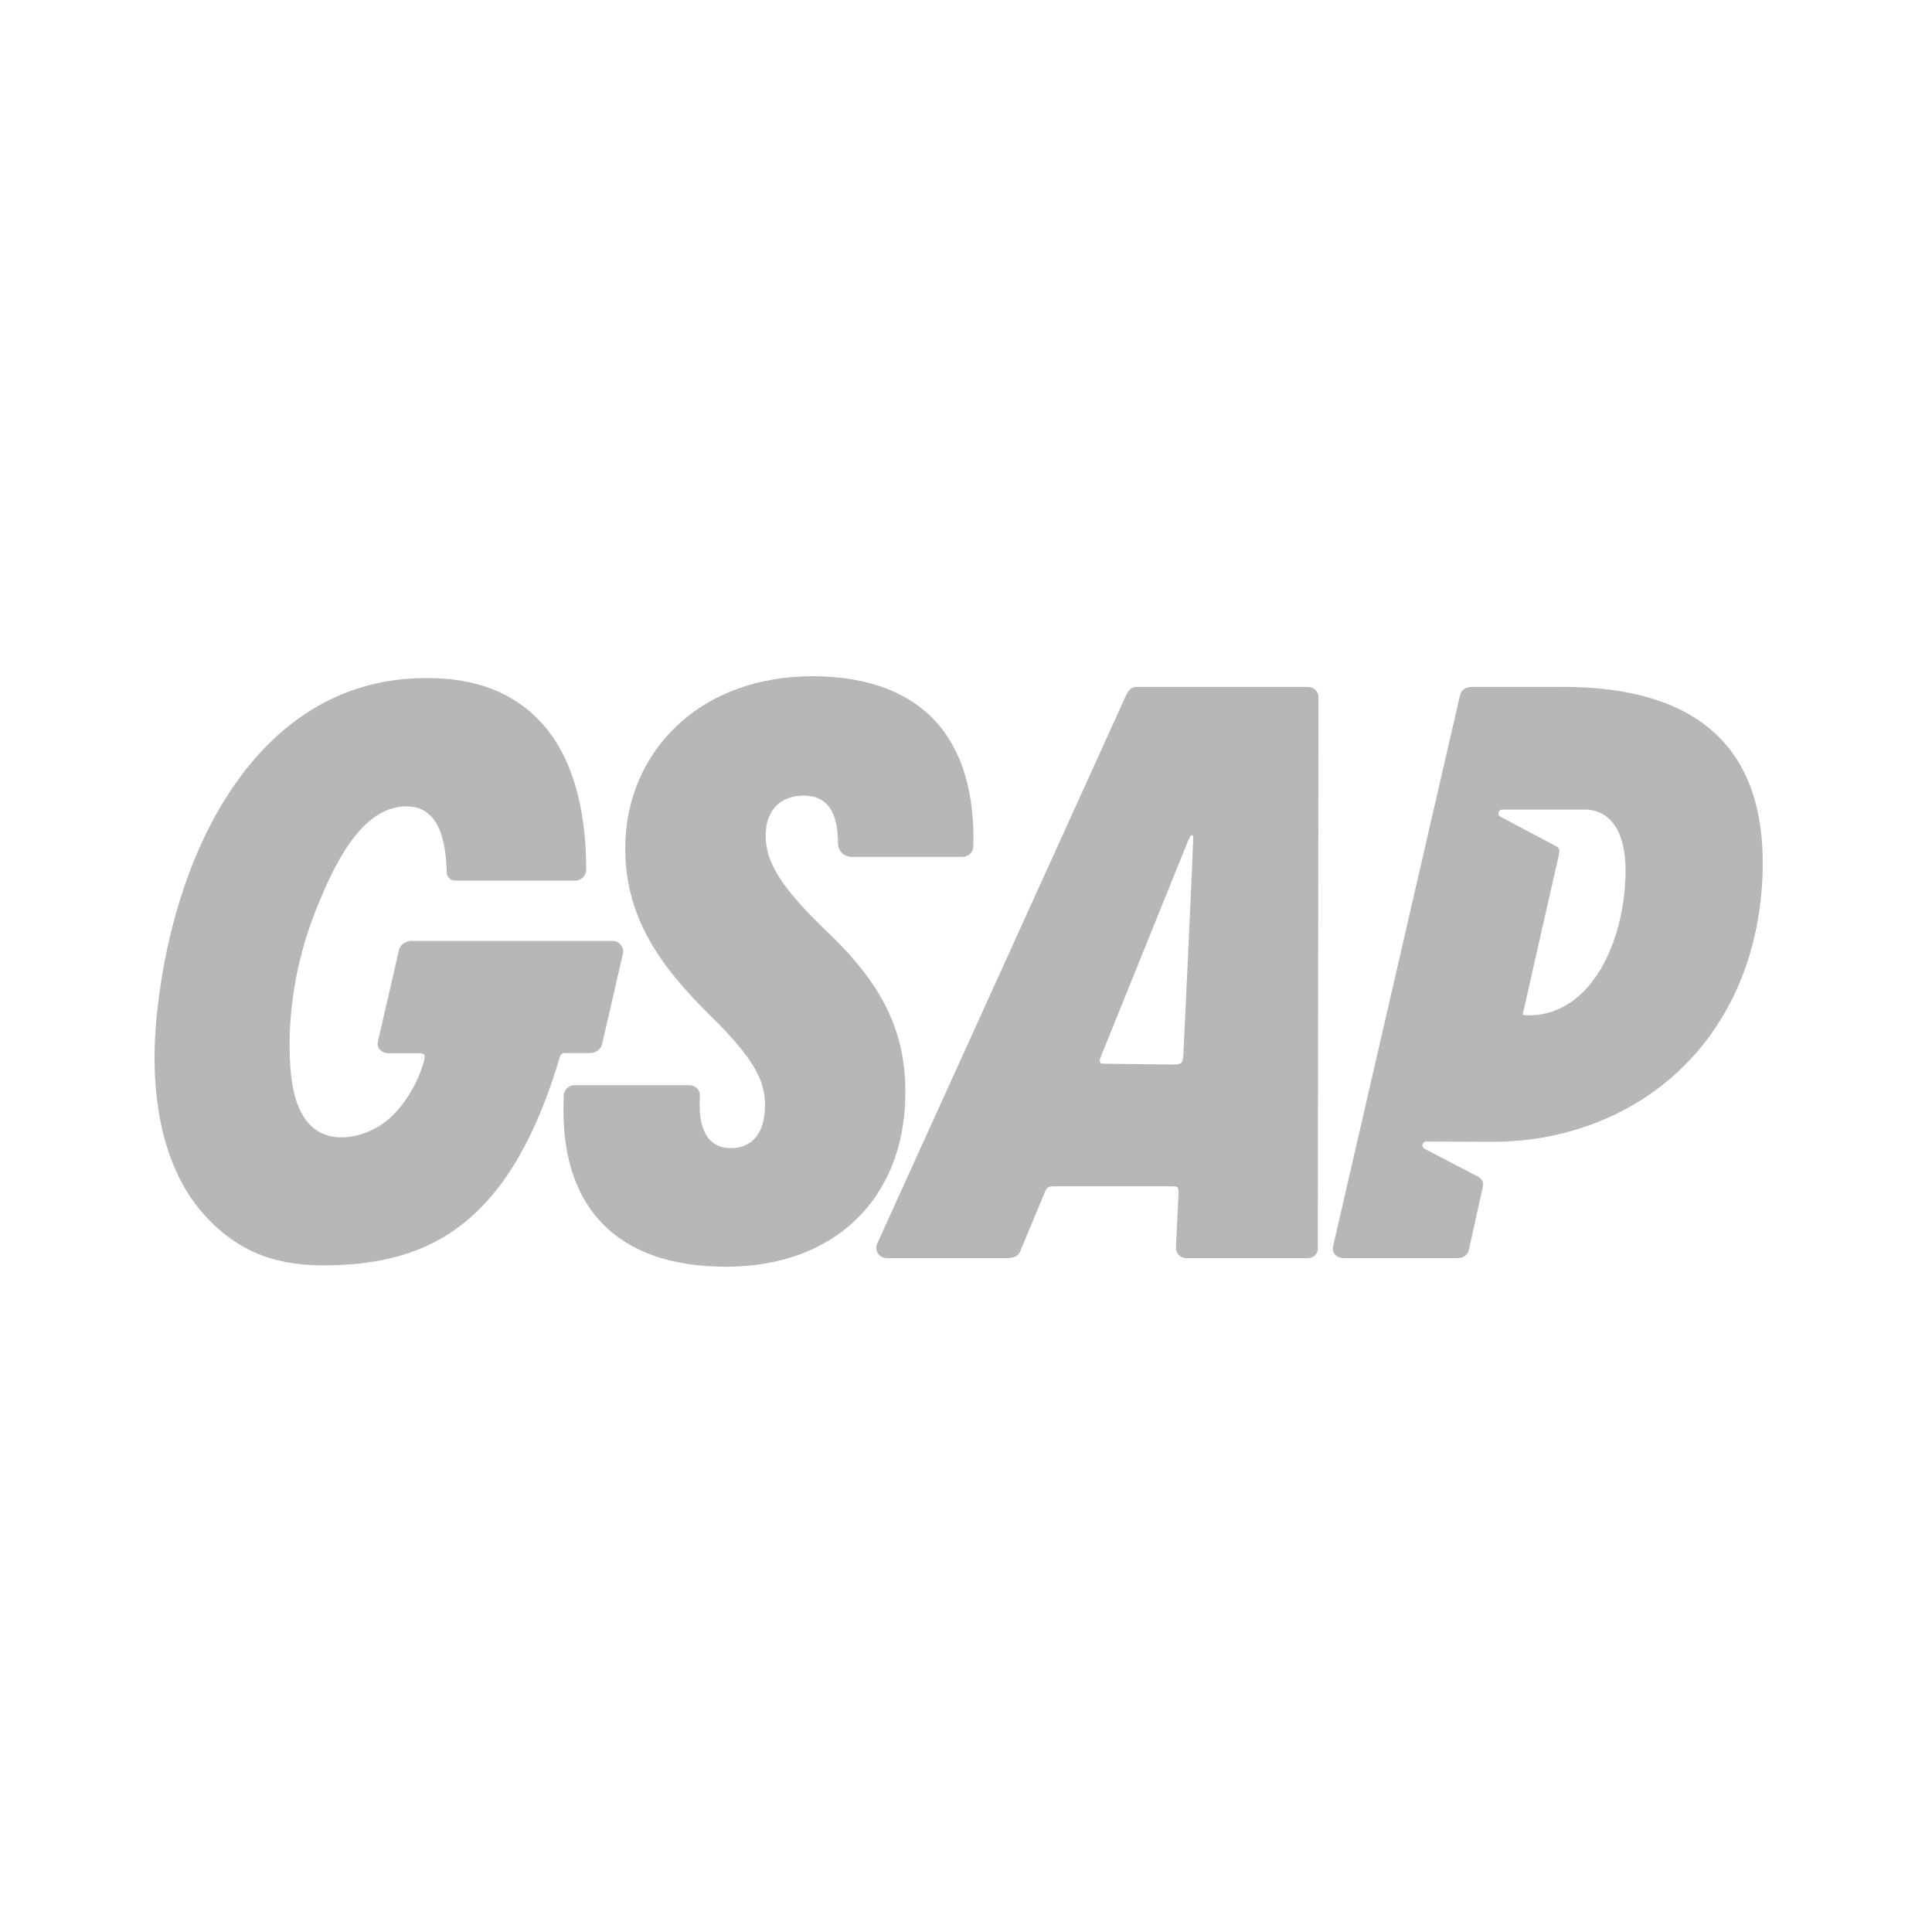
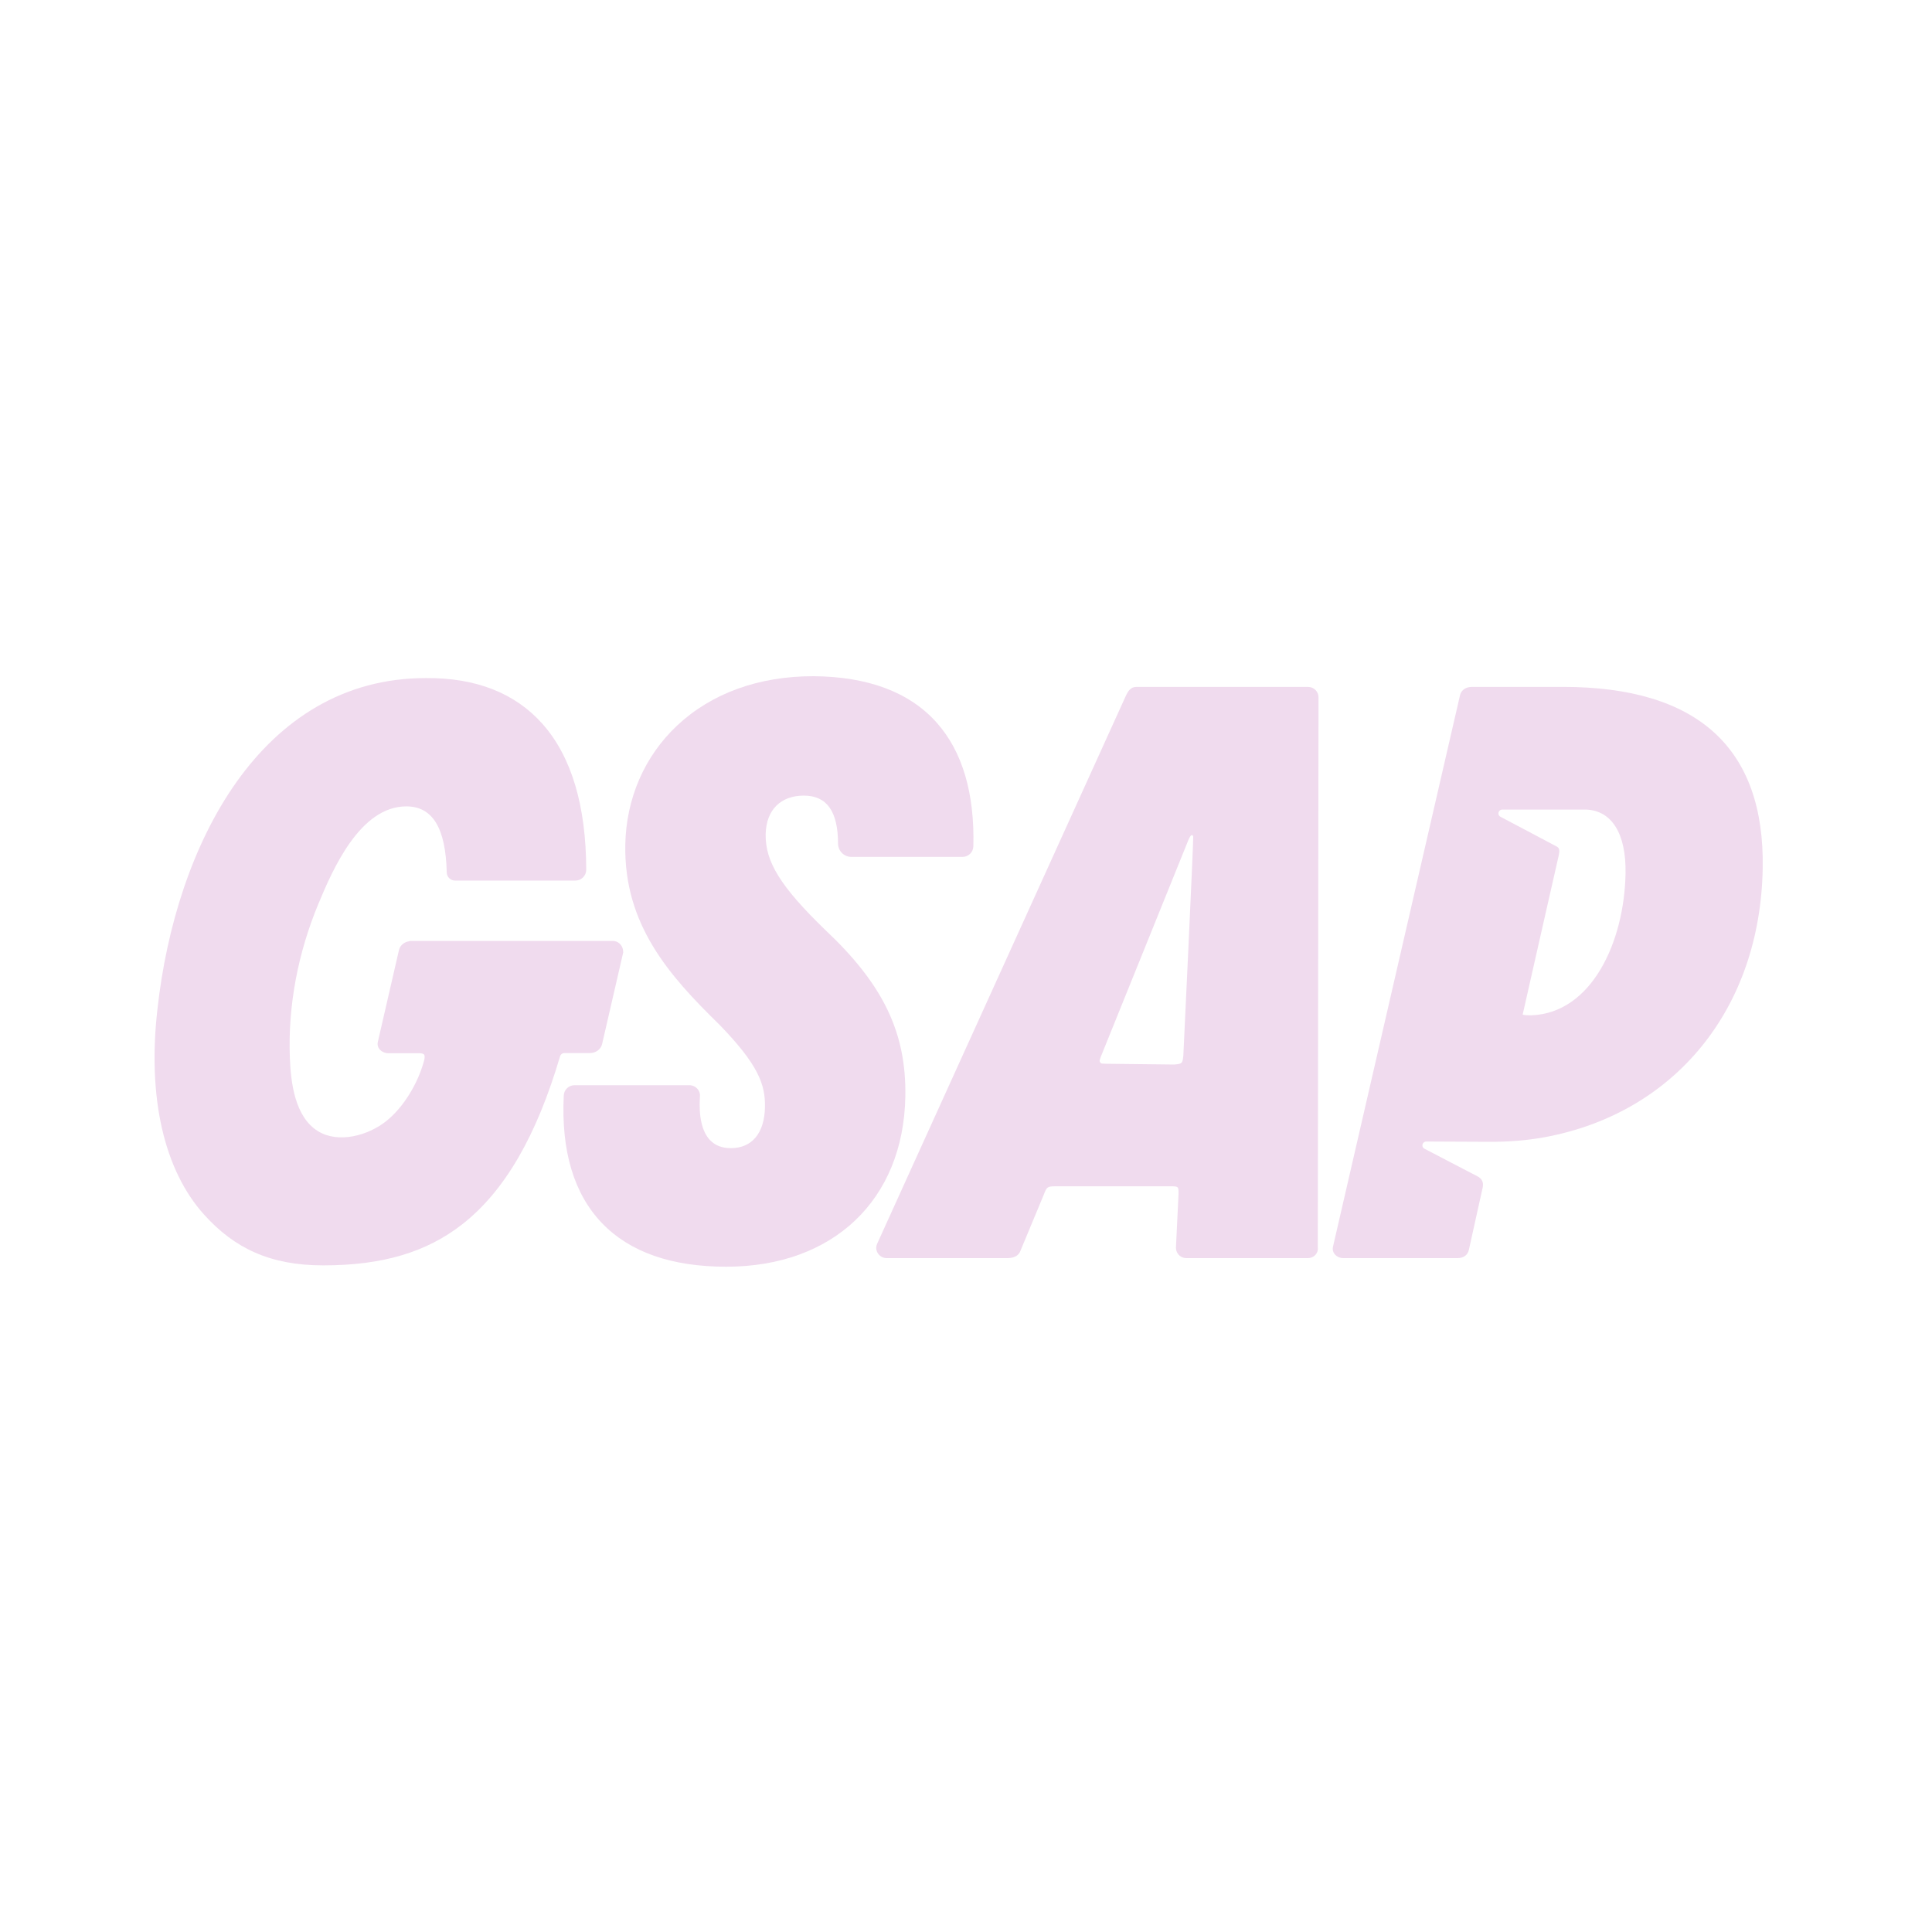
<svg xmlns="http://www.w3.org/2000/svg" fill="none" viewBox="0 0 100 100">
-   <path fill="#B7B7B7" d="M50.21 44.196a.56.56 0 0 0 .169-.383h.002c.07-2.76-.569-4.916-1.897-6.408-1.403-1.576-3.552-2.385-6.387-2.405-2.83 0-5.269.884-7.052 2.557-1.686 1.584-2.637 3.775-2.68 6.171-.072 4.132 2.262 6.76 4.865 9.302 2.015 2.074 2.385 3.099 2.365 4.268-.025 1.353-.669 2.13-1.768 2.13-.453 0-.817-.141-1.078-.418-.408-.428-.588-1.201-.522-2.236a.5.5 0 0 0-.108-.392.56.56 0 0 0-.43-.212h-5.95a.557.557 0 0 0-.559.54c-.14 2.87.529 5.093 1.987 6.608 1.436 1.491 3.596 2.247 6.423 2.247 5.537 0 9.175-3.459 9.27-8.81.058-3.309-1.15-5.812-4.162-8.638-2.288-2.22-3.092-3.511-3.067-4.933.023-1.274.789-2.004 1.977-2.004s1.769.817 1.769 2.495a.69.69 0 0 0 .691.678h5.753a.56.56 0 0 0 .388-.157" />
-   <path fill="#B7B7B7" d="M32.259 49.29v-.014h-.003c.005-.277-.188-.53-.46-.567q-.037-.006-.074-.005H21.197v.013c-.272.032-.493.217-.547.46l-1.096 4.762a.43.43 0 0 0 .089.369.6.6 0 0 0 .446.206h1.604c.092 0 .213.013.257.07.042.055.039.178-.005.337-.312 1.145-1.053 2.399-1.974 3.124-.922.724-2.445 1.158-3.511.505-1.203-.74-1.407-2.521-1.457-3.789-.105-2.722.428-5.456 1.474-7.972.749-1.801 2.161-5.051 4.555-5.051 1.357 0 2.04 1.12 2.091 3.423a.43.43 0 0 0 .415.417h6.245a.56.56 0 0 0 .56-.546c-.005-3.33-.765-5.872-2.262-7.561-1.416-1.597-3.452-2.397-6.045-2.374-8.524 0-12.95 8.612-13.888 17.147-.52 4.546.338 8.32 2.415 10.624 1.57 1.744 3.423 2.628 6.17 2.628 3.057 0 5.346-.679 7.202-2.134 2.182-1.708 3.835-4.554 5.056-8.694a.22.22 0 0 1 .211-.16h1.324c.31 0 .579-.196.638-.465z" />
-   <path fill="#B7B7B7" fill-rule="evenodd" d="m68.209 64.558.037-28.459a.535.535 0 0 0-.539-.543h-8.902c-.3 0-.431.258-.517.428l-12.89 28.4v.005l-.005.008c-.143.349.128.723.506.723h6.223q.505.002.669-.314l1.235-2.97c.152-.396.18-.433.613-.433h5.946c.413 0 .422.008.415.413l-.133 2.76a.54.54 0 0 0 .33.503.5.5 0 0 0 .208.04h6.287a.53.53 0 0 0 .41-.185.47.47 0 0 0 .107-.376m-11.014-9.501q-.07 0-.14-.005a.15.15 0 0 1-.126-.09.15.15 0 0 1-.007-.098 3 3 0 0 1 .055-.165l4.458-11.032a3 3 0 0 1 .139-.319c.072-.148.16-.159.187-.048.024.091-.511 11.327-.511 11.327-.042.42-.061.438-.476.473l-3.575-.041h-.008zm18.97-19.501h4.726l.005-.003c6.971 0 10.451 3.16 10.341 9.395-.128 7.306-4.58 12.675-11.284 13.913-.953.175-1.922.244-2.89.239l-3.237-.015a.204.204 0 0 0-.203.198.19.19 0 0 0 .105.173l.394.205 1.019.532 1.024.533.318.165c.226.118.313.314.263.566l-.718 3.237c-.059.27-.276.426-.594.426h-5.907a.58.58 0 0 1-.445-.206.43.43 0 0 1-.09-.37l6.578-28.558c.065-.297.345-.43.595-.43m2.991 16.995h.126c3.103-.126 4.794-3.792 4.856-7.348.036-2.055-.714-3.259-2.059-3.3h-4.32a.2.2 0 0 0-.175.299.2.2 0 0 0 .076.072s2.733 1.441 2.92 1.545c.147.08.15.217.101.454 0 .006-.418 1.844-.859 3.782-.492 2.163-1.01 4.451-1.008 4.455.008.01.058.04.342.04" clip-rule="evenodd" />
+   <path fill="#f0dbee" d="M50.21 44.196a.56.56 0 0 0 .169-.383h.002c.07-2.76-.569-4.916-1.897-6.408-1.403-1.576-3.552-2.385-6.387-2.405-2.83 0-5.269.884-7.052 2.557-1.686 1.584-2.637 3.775-2.68 6.171-.072 4.132 2.262 6.76 4.865 9.302 2.015 2.074 2.385 3.099 2.365 4.268-.025 1.353-.669 2.13-1.768 2.13-.453 0-.817-.141-1.078-.418-.408-.428-.588-1.201-.522-2.236a.5.5 0 0 0-.108-.392.56.56 0 0 0-.43-.212h-5.95a.557.557 0 0 0-.559.54c-.14 2.87.529 5.093 1.987 6.608 1.436 1.491 3.596 2.247 6.423 2.247 5.537 0 9.175-3.459 9.27-8.81.058-3.309-1.15-5.812-4.162-8.638-2.288-2.22-3.092-3.511-3.067-4.933.023-1.274.789-2.004 1.977-2.004s1.769.817 1.769 2.495a.69.69 0 0 0 .691.678h5.753a.56.56 0 0 0 .388-.157" />
+   <path fill="#f0dbee" d="M32.259 49.29v-.014h-.003c.005-.277-.188-.53-.46-.567q-.037-.006-.074-.005H21.197v.013c-.272.032-.493.217-.547.46l-1.096 4.762a.43.43 0 0 0 .089.369.6.6 0 0 0 .446.206h1.604c.092 0 .213.013.257.07.042.055.039.178-.005.337-.312 1.145-1.053 2.399-1.974 3.124-.922.724-2.445 1.158-3.511.505-1.203-.74-1.407-2.521-1.457-3.789-.105-2.722.428-5.456 1.474-7.972.749-1.801 2.161-5.051 4.555-5.051 1.357 0 2.04 1.12 2.091 3.423a.43.43 0 0 0 .415.417h6.245a.56.56 0 0 0 .56-.546c-.005-3.33-.765-5.872-2.262-7.561-1.416-1.597-3.452-2.397-6.045-2.374-8.524 0-12.95 8.612-13.888 17.147-.52 4.546.338 8.32 2.415 10.624 1.57 1.744 3.423 2.628 6.17 2.628 3.057 0 5.346-.679 7.202-2.134 2.182-1.708 3.835-4.554 5.056-8.694a.22.22 0 0 1 .211-.16h1.324c.31 0 .579-.196.638-.465z" />
+   <path fill="#f0dbee" fill-rule="evenodd" d="m68.209 64.558.037-28.459a.535.535 0 0 0-.539-.543h-8.902c-.3 0-.431.258-.517.428l-12.89 28.4v.005l-.005.008c-.143.349.128.723.506.723h6.223q.505.002.669-.314l1.235-2.97c.152-.396.18-.433.613-.433h5.946c.413 0 .422.008.415.413l-.133 2.76a.54.54 0 0 0 .33.503.5.5 0 0 0 .208.04h6.287a.53.53 0 0 0 .41-.185.47.47 0 0 0 .107-.376m-11.014-9.501q-.07 0-.14-.005a.15.15 0 0 1-.126-.09.15.15 0 0 1-.007-.098 3 3 0 0 1 .055-.165l4.458-11.032a3 3 0 0 1 .139-.319c.072-.148.16-.159.187-.048.024.091-.511 11.327-.511 11.327-.042.42-.061.438-.476.473l-3.575-.041h-.008zm18.97-19.501h4.726l.005-.003c6.971 0 10.451 3.16 10.341 9.395-.128 7.306-4.58 12.675-11.284 13.913-.953.175-1.922.244-2.89.239l-3.237-.015a.204.204 0 0 0-.203.198.19.19 0 0 0 .105.173l.394.205 1.019.532 1.024.533.318.165c.226.118.313.314.263.566l-.718 3.237c-.059.27-.276.426-.594.426h-5.907a.58.58 0 0 1-.445-.206.43.43 0 0 1-.09-.37l6.578-28.558c.065-.297.345-.43.595-.43m2.991 16.995h.126c3.103-.126 4.794-3.792 4.856-7.348.036-2.055-.714-3.259-2.059-3.3h-4.32a.2.2 0 0 0-.175.299.2.2 0 0 0 .076.072s2.733 1.441 2.92 1.545c.147.08.15.217.101.454 0 .006-.418 1.844-.859 3.782-.492 2.163-1.01 4.451-1.008 4.455.008.01.058.04.342.04" clip-rule="evenodd" />
</svg>
